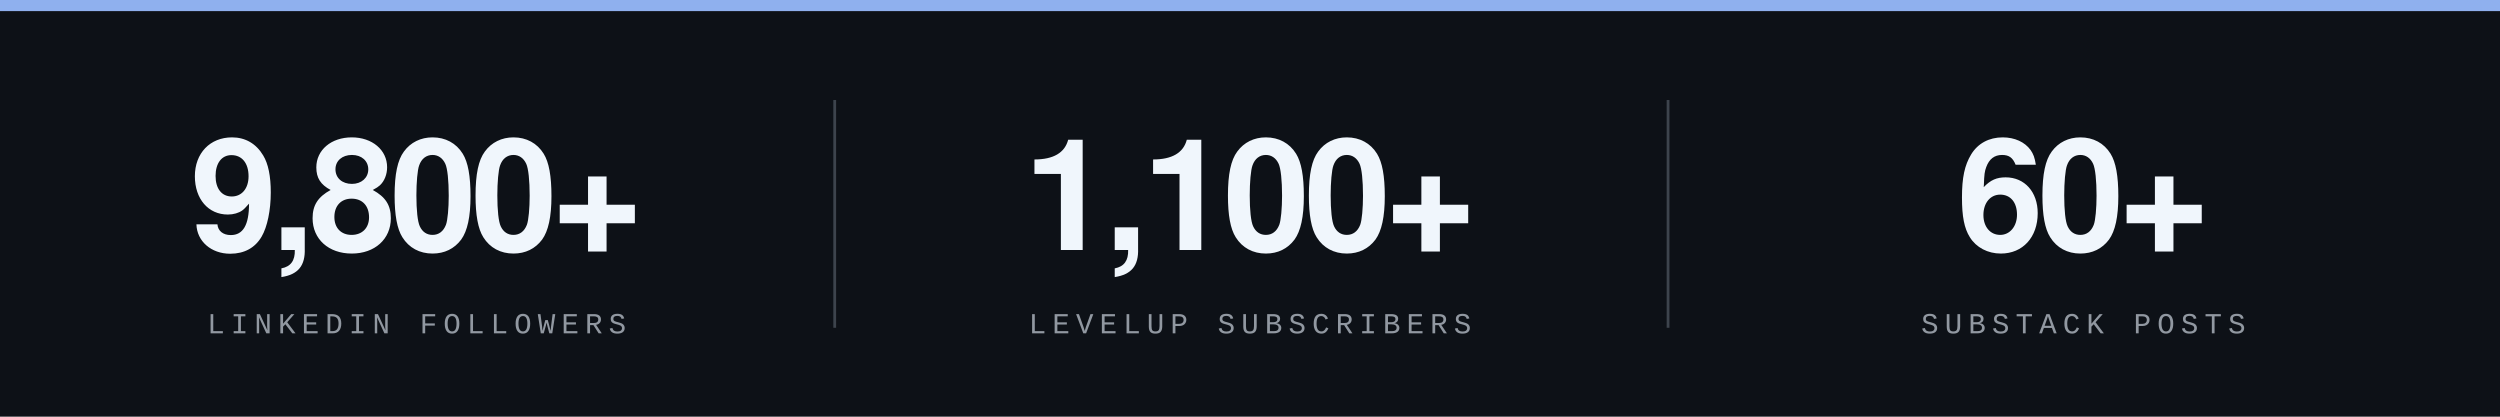
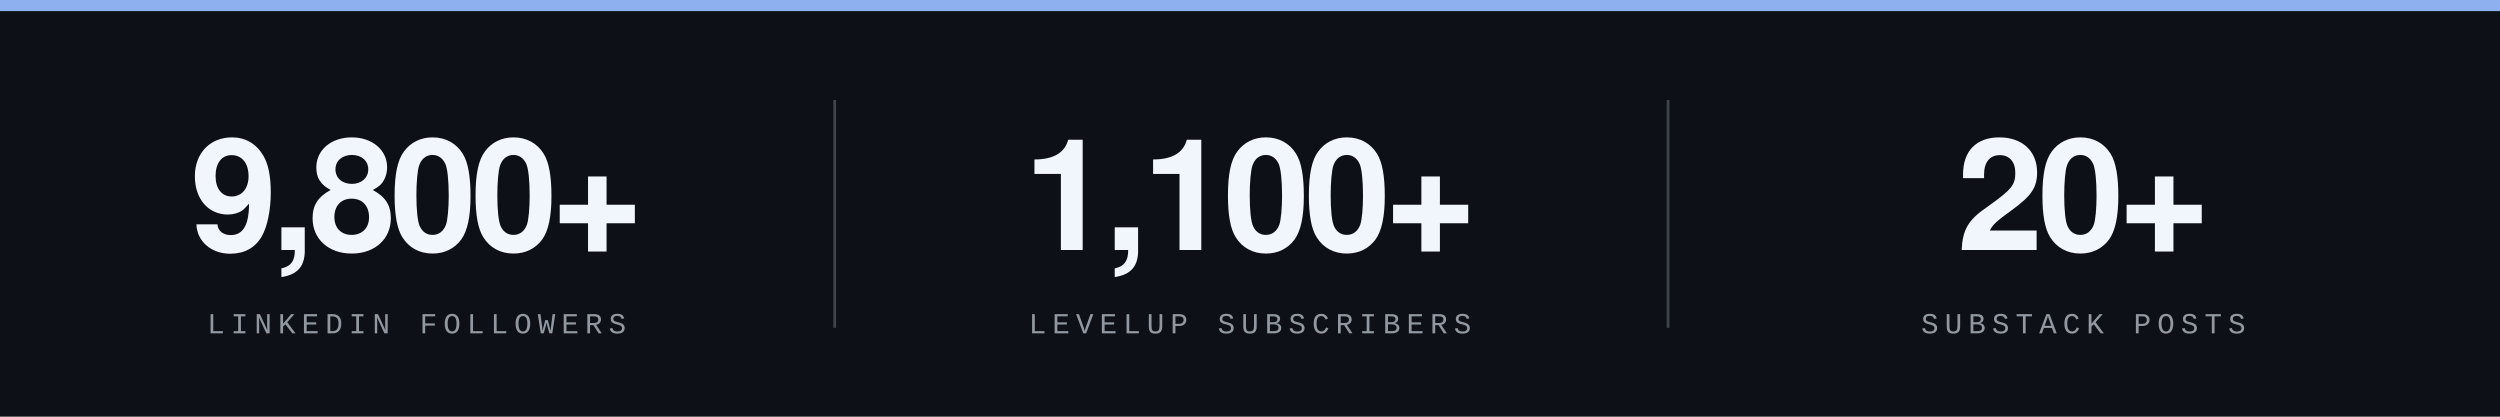
- <svg xmlns="http://www.w3.org/2000/svg" width="900" height="150" viewBox="0 0 900 150" role="img" aria-label="9,800+ LinkedIn followers, 1,100+ LevelUP Strategies subscribers, 60+ Substack posts.">
+ <svg xmlns="http://www.w3.org/2000/svg" width="900" height="150" viewBox="0 0 900 150" role="img" aria-label="9,800+ LinkedIn followers, 1,100+ LevelUP Strategies subscribers, 20+ Substack posts.">
  <rect width="900" height="150" fill="#0D1117" />
  <rect width="900" height="4" fill="#8FB0EE" />
  <rect x="300" y="36" width="1" height="82" fill="#3D444D" />
  <rect x="600" y="36" width="1" height="82" fill="#3D444D" />
  <text x="150" y="90" font-family="'Helvetica Neue', Helvetica, Arial, sans-serif" font-size="56" font-weight="800" fill="#F0F6FC" text-anchor="middle" letter-spacing="-2">9,800+</text>
  <text x="150" y="120" font-family="'Courier New', Courier, monospace" font-size="10.5" fill="#9198A1" text-anchor="middle" letter-spacing="2.2">LINKEDIN FOLLOWERS</text>
  <text x="450" y="90" font-family="'Helvetica Neue', Helvetica, Arial, sans-serif" font-size="56" font-weight="800" fill="#F0F6FC" text-anchor="middle" letter-spacing="-2">1,100+</text>
  <text x="450" y="120" font-family="'Courier New', Courier, monospace" font-size="10.5" fill="#9198A1" text-anchor="middle" letter-spacing="2.2">LEVELUP SUBSCRIBERS</text>
-   <text x="750" y="90" font-family="'Helvetica Neue', Helvetica, Arial, sans-serif" font-size="56" font-weight="800" fill="#F0F6FC" text-anchor="middle" letter-spacing="-2">60+</text>
+   <text x="750" y="90" font-family="'Helvetica Neue', Helvetica, Arial, sans-serif" font-size="56" font-weight="800" fill="#F0F6FC" text-anchor="middle" letter-spacing="-2">20+</text>
  <text x="750" y="120" font-family="'Courier New', Courier, monospace" font-size="10.5" fill="#9198A1" text-anchor="middle" letter-spacing="2.2">SUBSTACK POSTS</text>
</svg>
